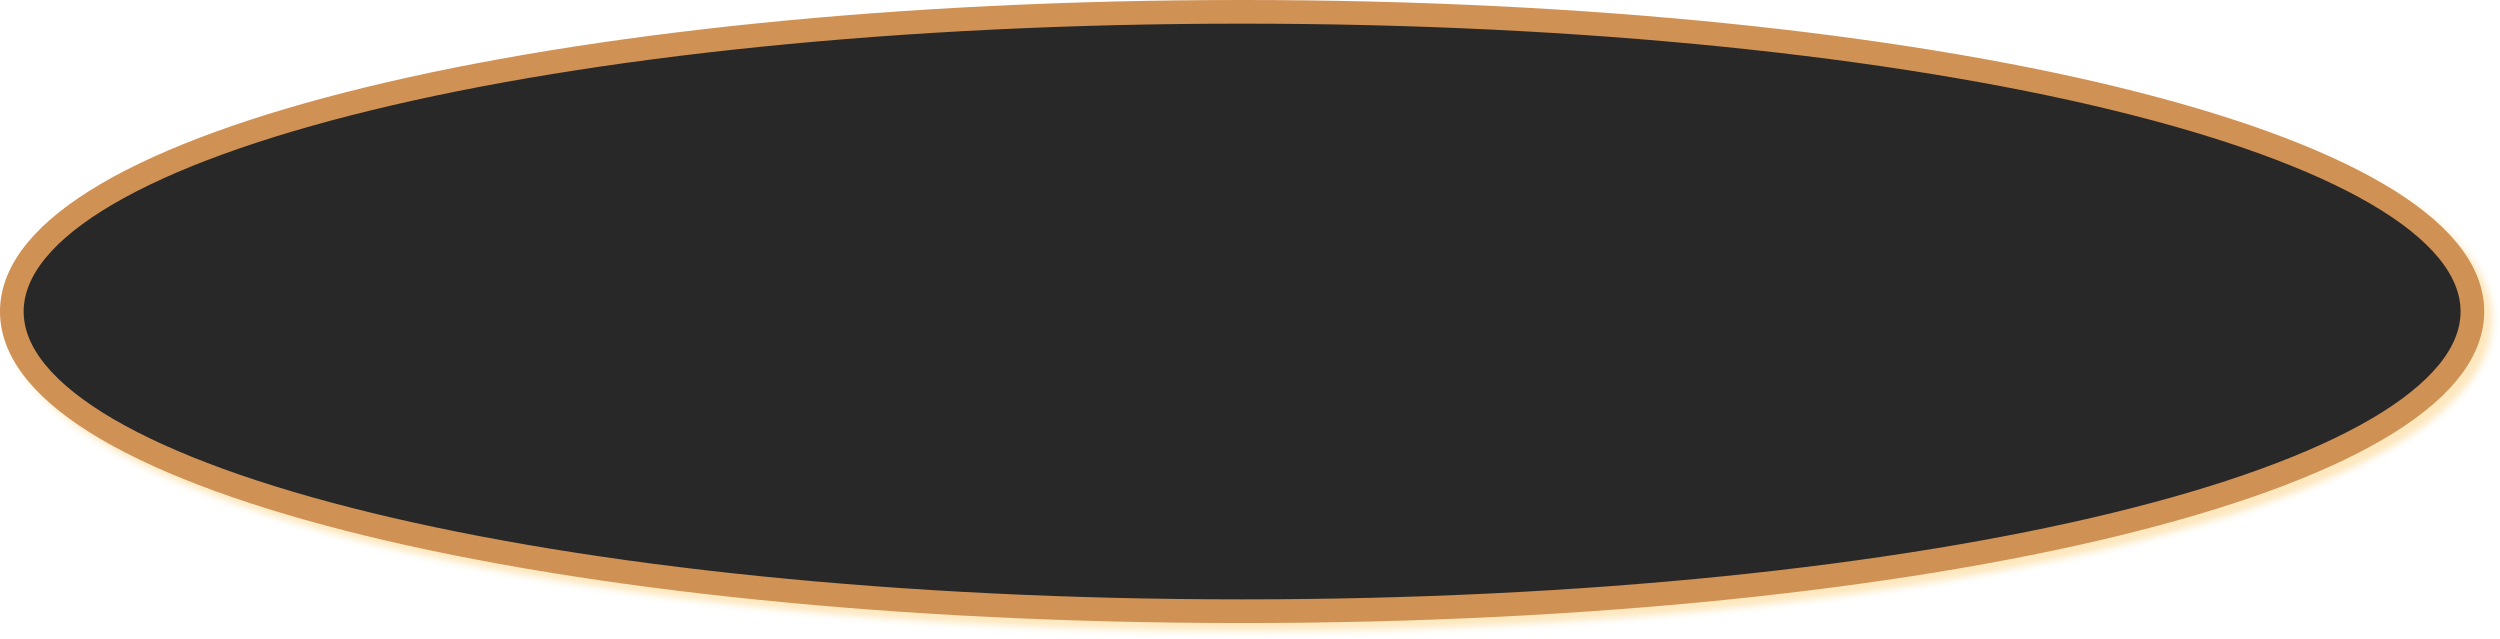
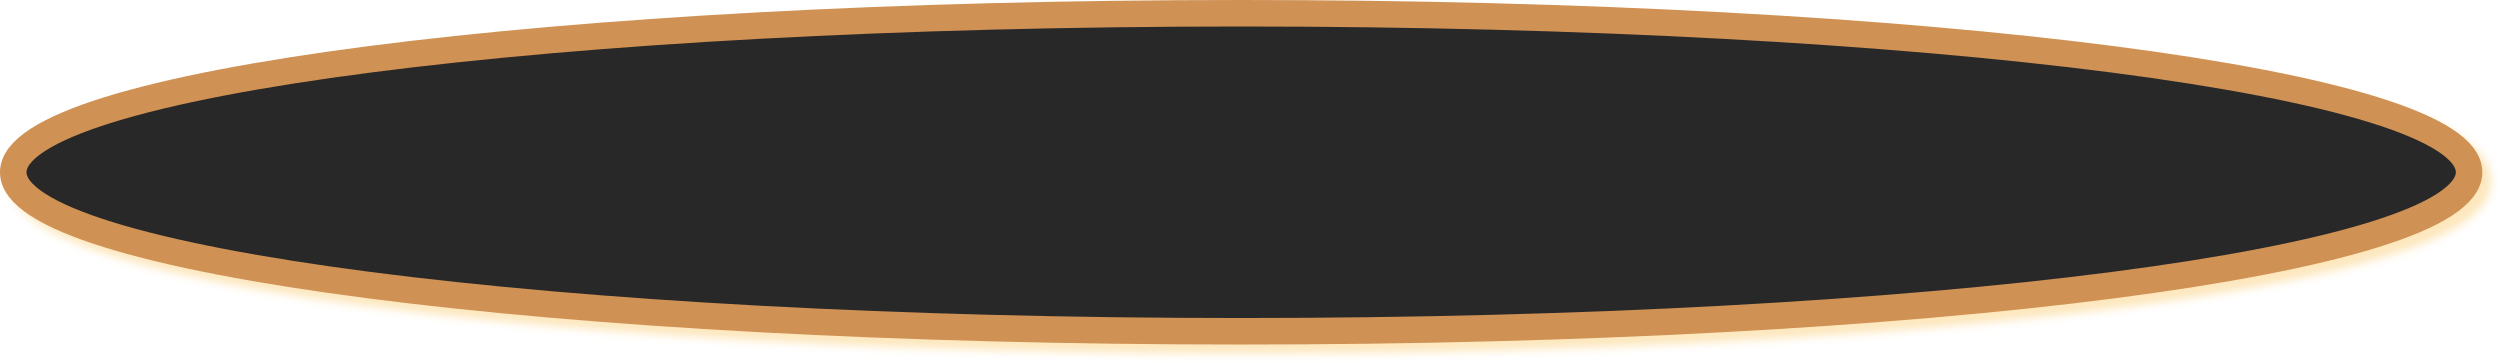
- <svg xmlns="http://www.w3.org/2000/svg" xmlns:xlink="http://www.w3.org/1999/xlink" version="1.1" width="317px" height="81px">
+ <svg xmlns="http://www.w3.org/2000/svg" xmlns:xlink="http://www.w3.org/1999/xlink" version="1.1" width="283px" height="41px">
  <defs>
-     <filter x="23px" y="9px" width="317px" height="81px" filterUnits="userSpaceOnUse" id="filter1470">
+     <filter x="40px" y="29px" width="283px" height="41px" filterUnits="userSpaceOnUse" id="filter1598">
      <feOffset dx="1" dy="1" in="SourceAlpha" result="shadowOffsetInner" />
      <feGaussianBlur stdDeviation="0.5" in="shadowOffsetInner" result="shadowGaussian" />
      <feComposite in2="shadowGaussian" operator="atop" in="SourceAlpha" result="shadowComposite" />
      <feColorMatrix type="matrix" values="0 0 0 0 0.992  0 0 0 0 0.906  0 0 0 0 0.741  0 0 0 1 0  " in="shadowComposite" />
    </filter>
-     <g id="widget1471">
-       <path d="M 180.5 11  C 267.58 11  336 27.5  336 48.5  C 336 69.5  267.58 86  180.5 86  C 93.42 86  25 69.5  25 48.5  C 25 27.5  93.42 11  180.5 11  Z " fill-rule="nonzero" fill="#282828" stroke="none" />
-       <path d="M 180.5 10.5  C 267.86 10.5  336.5 27.22  336.5 48.5  C 336.5 69.78  267.86 86.5  180.5 86.5  C 93.14 86.5  24.5 69.78  24.5 48.5  C 24.5 27.22  93.14 10.5  180.5 10.5  Z " stroke-width="3" stroke="#cf9154" fill="none" />
+     <g id="widget1599">
+       <path d="M 180.5 31  C 258.06 31  319 38.7  319 48.5  C 319 58.3  258.06 66  180.5 66  C 102.94 66  42 58.3  42 48.5  C 42 38.7  102.94 31  180.5 31  Z " fill-rule="nonzero" fill="#282828" stroke="none" />
+       <path d="M 180.5 30.5  C 258.34 30.5  319.5 38.42  319.5 48.5  C 319.5 58.58  258.34 66.5  180.5 66.5  C 102.66 66.5  41.5 58.58  41.5 48.5  C 41.5 38.42  102.66 30.5  180.5 30.5  Z " stroke-width="3" stroke="#cf9154" fill="none" />
    </g>
  </defs>
-   <g transform="matrix(1 0 0 1 -23 -9 )">
-     <use xlink:href="#widget1471" filter="url(#filter1470)" />
-     <use xlink:href="#widget1471" />
+   <g transform="matrix(1 0 0 1 -40 -29 )">
+     <use xlink:href="#widget1599" filter="url(#filter1598)" />
+     <use xlink:href="#widget1599" />
  </g>
</svg>
